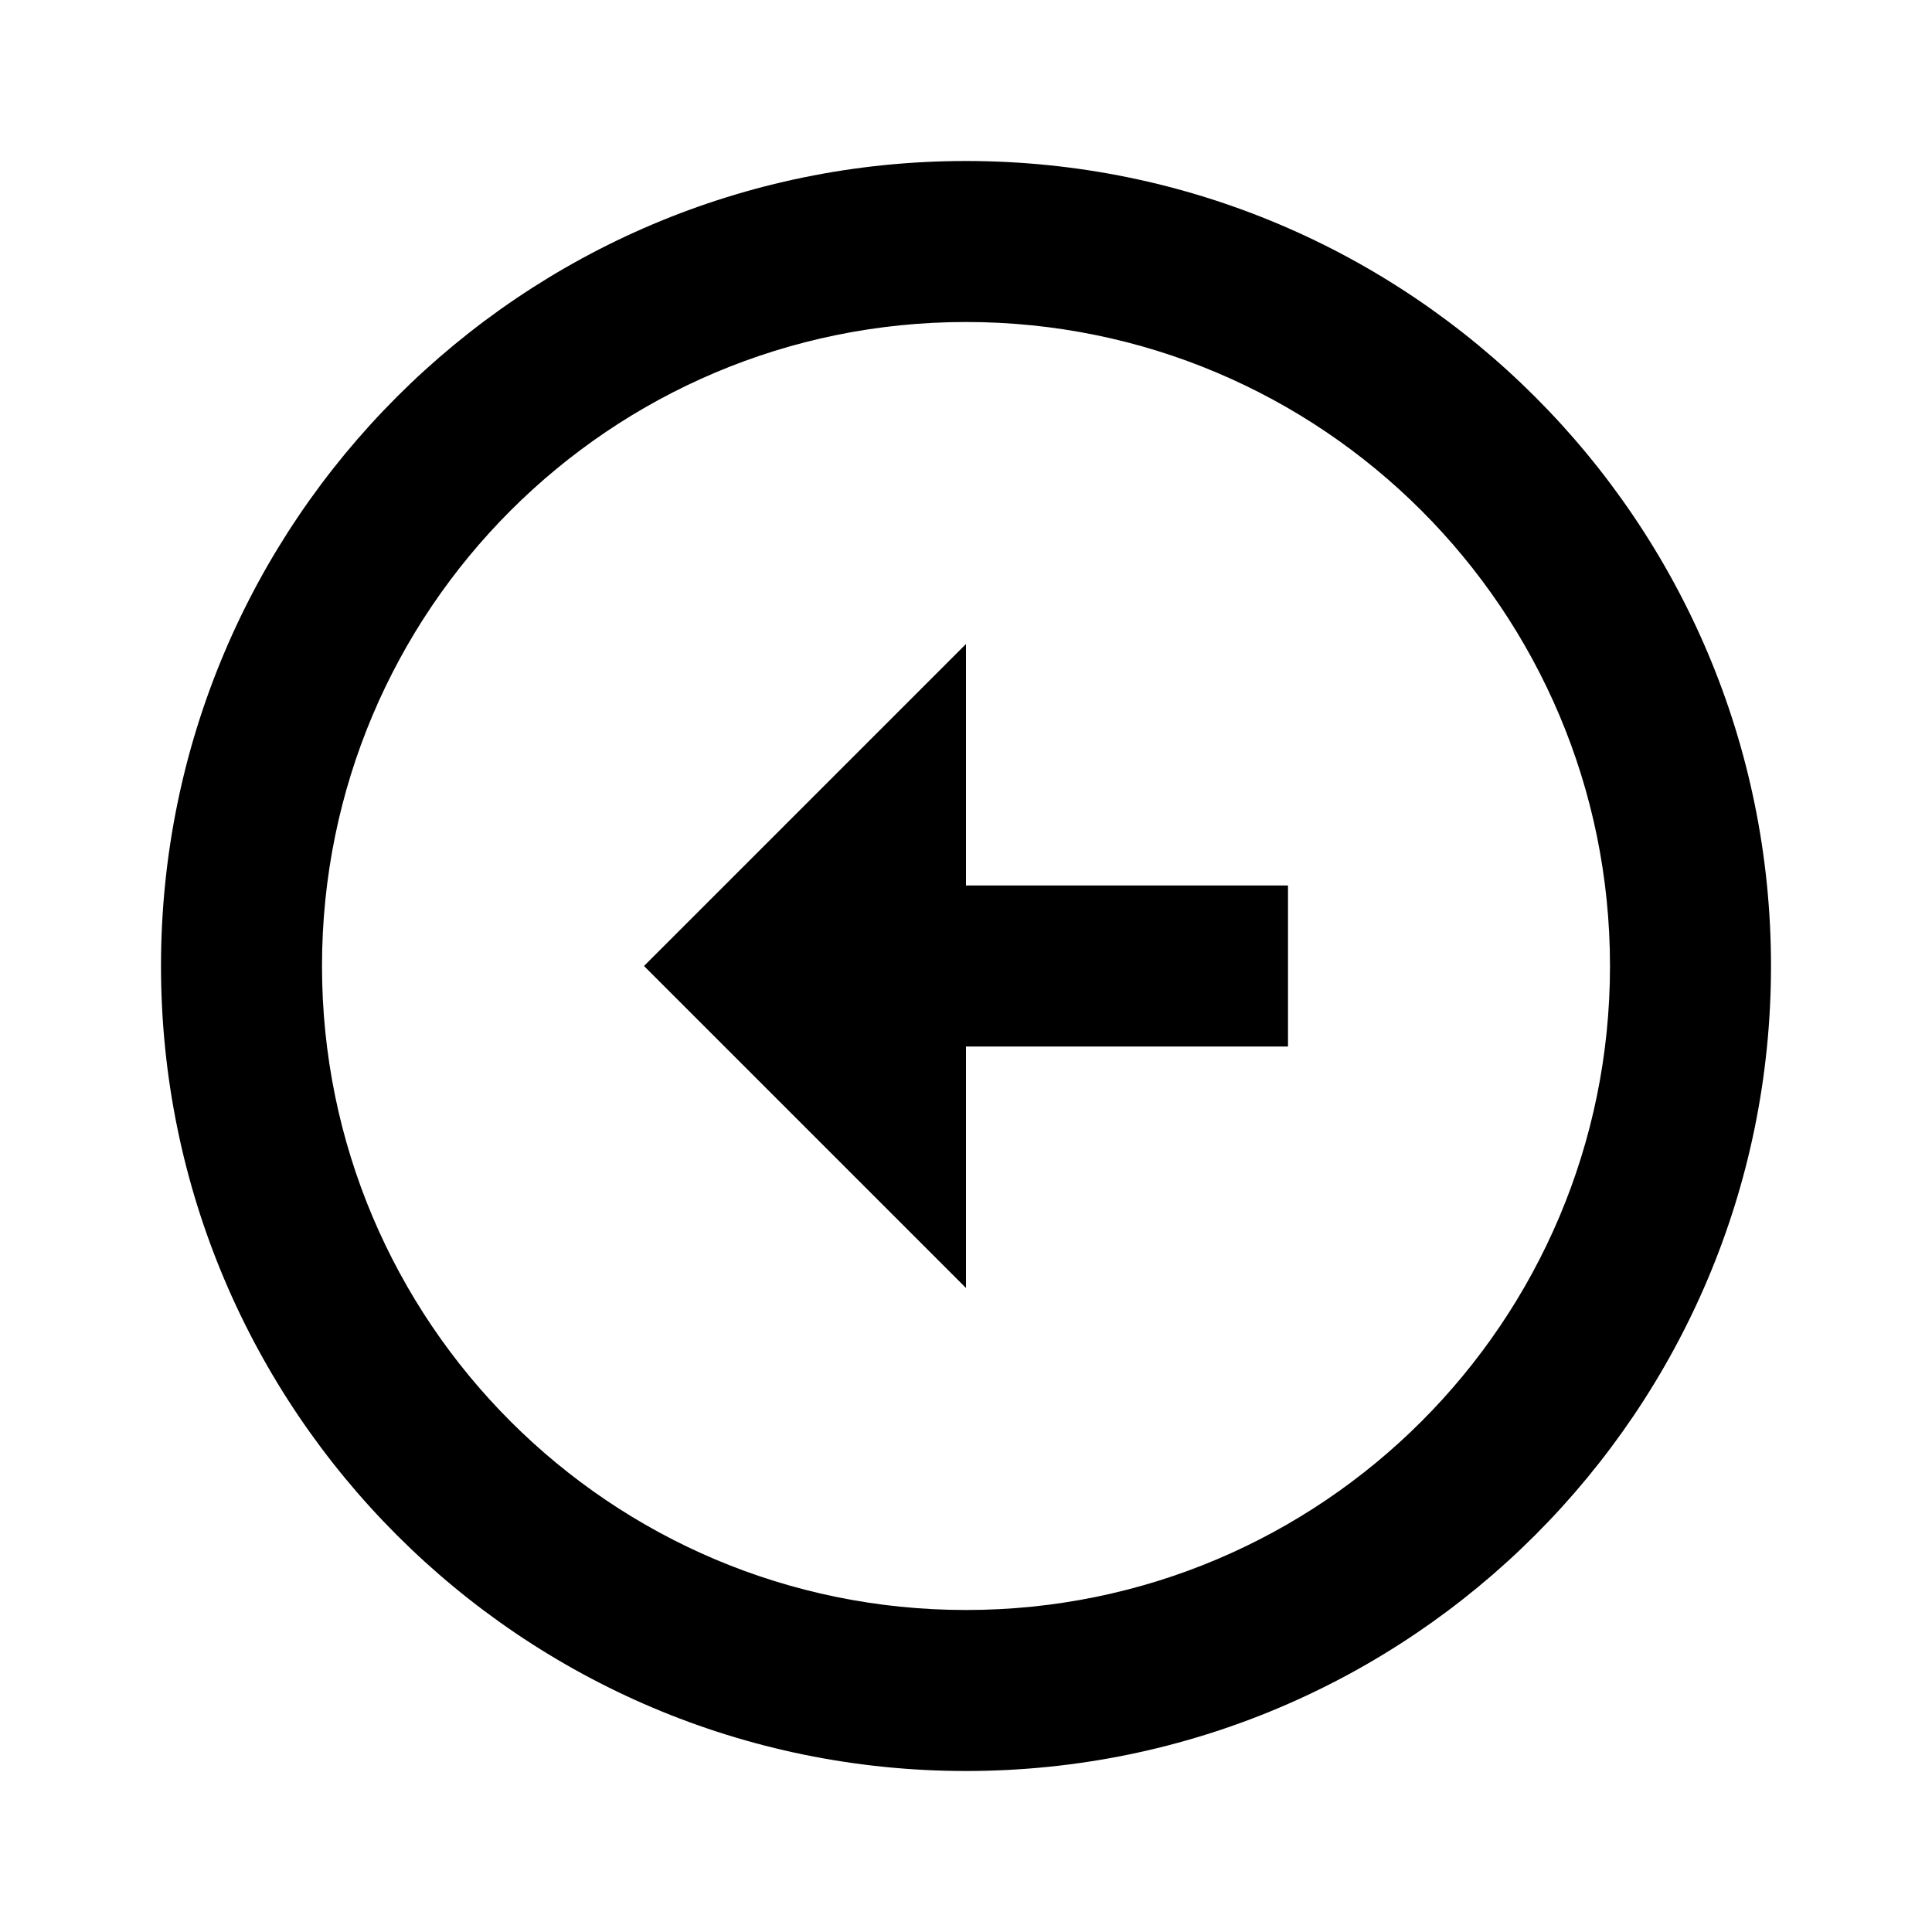
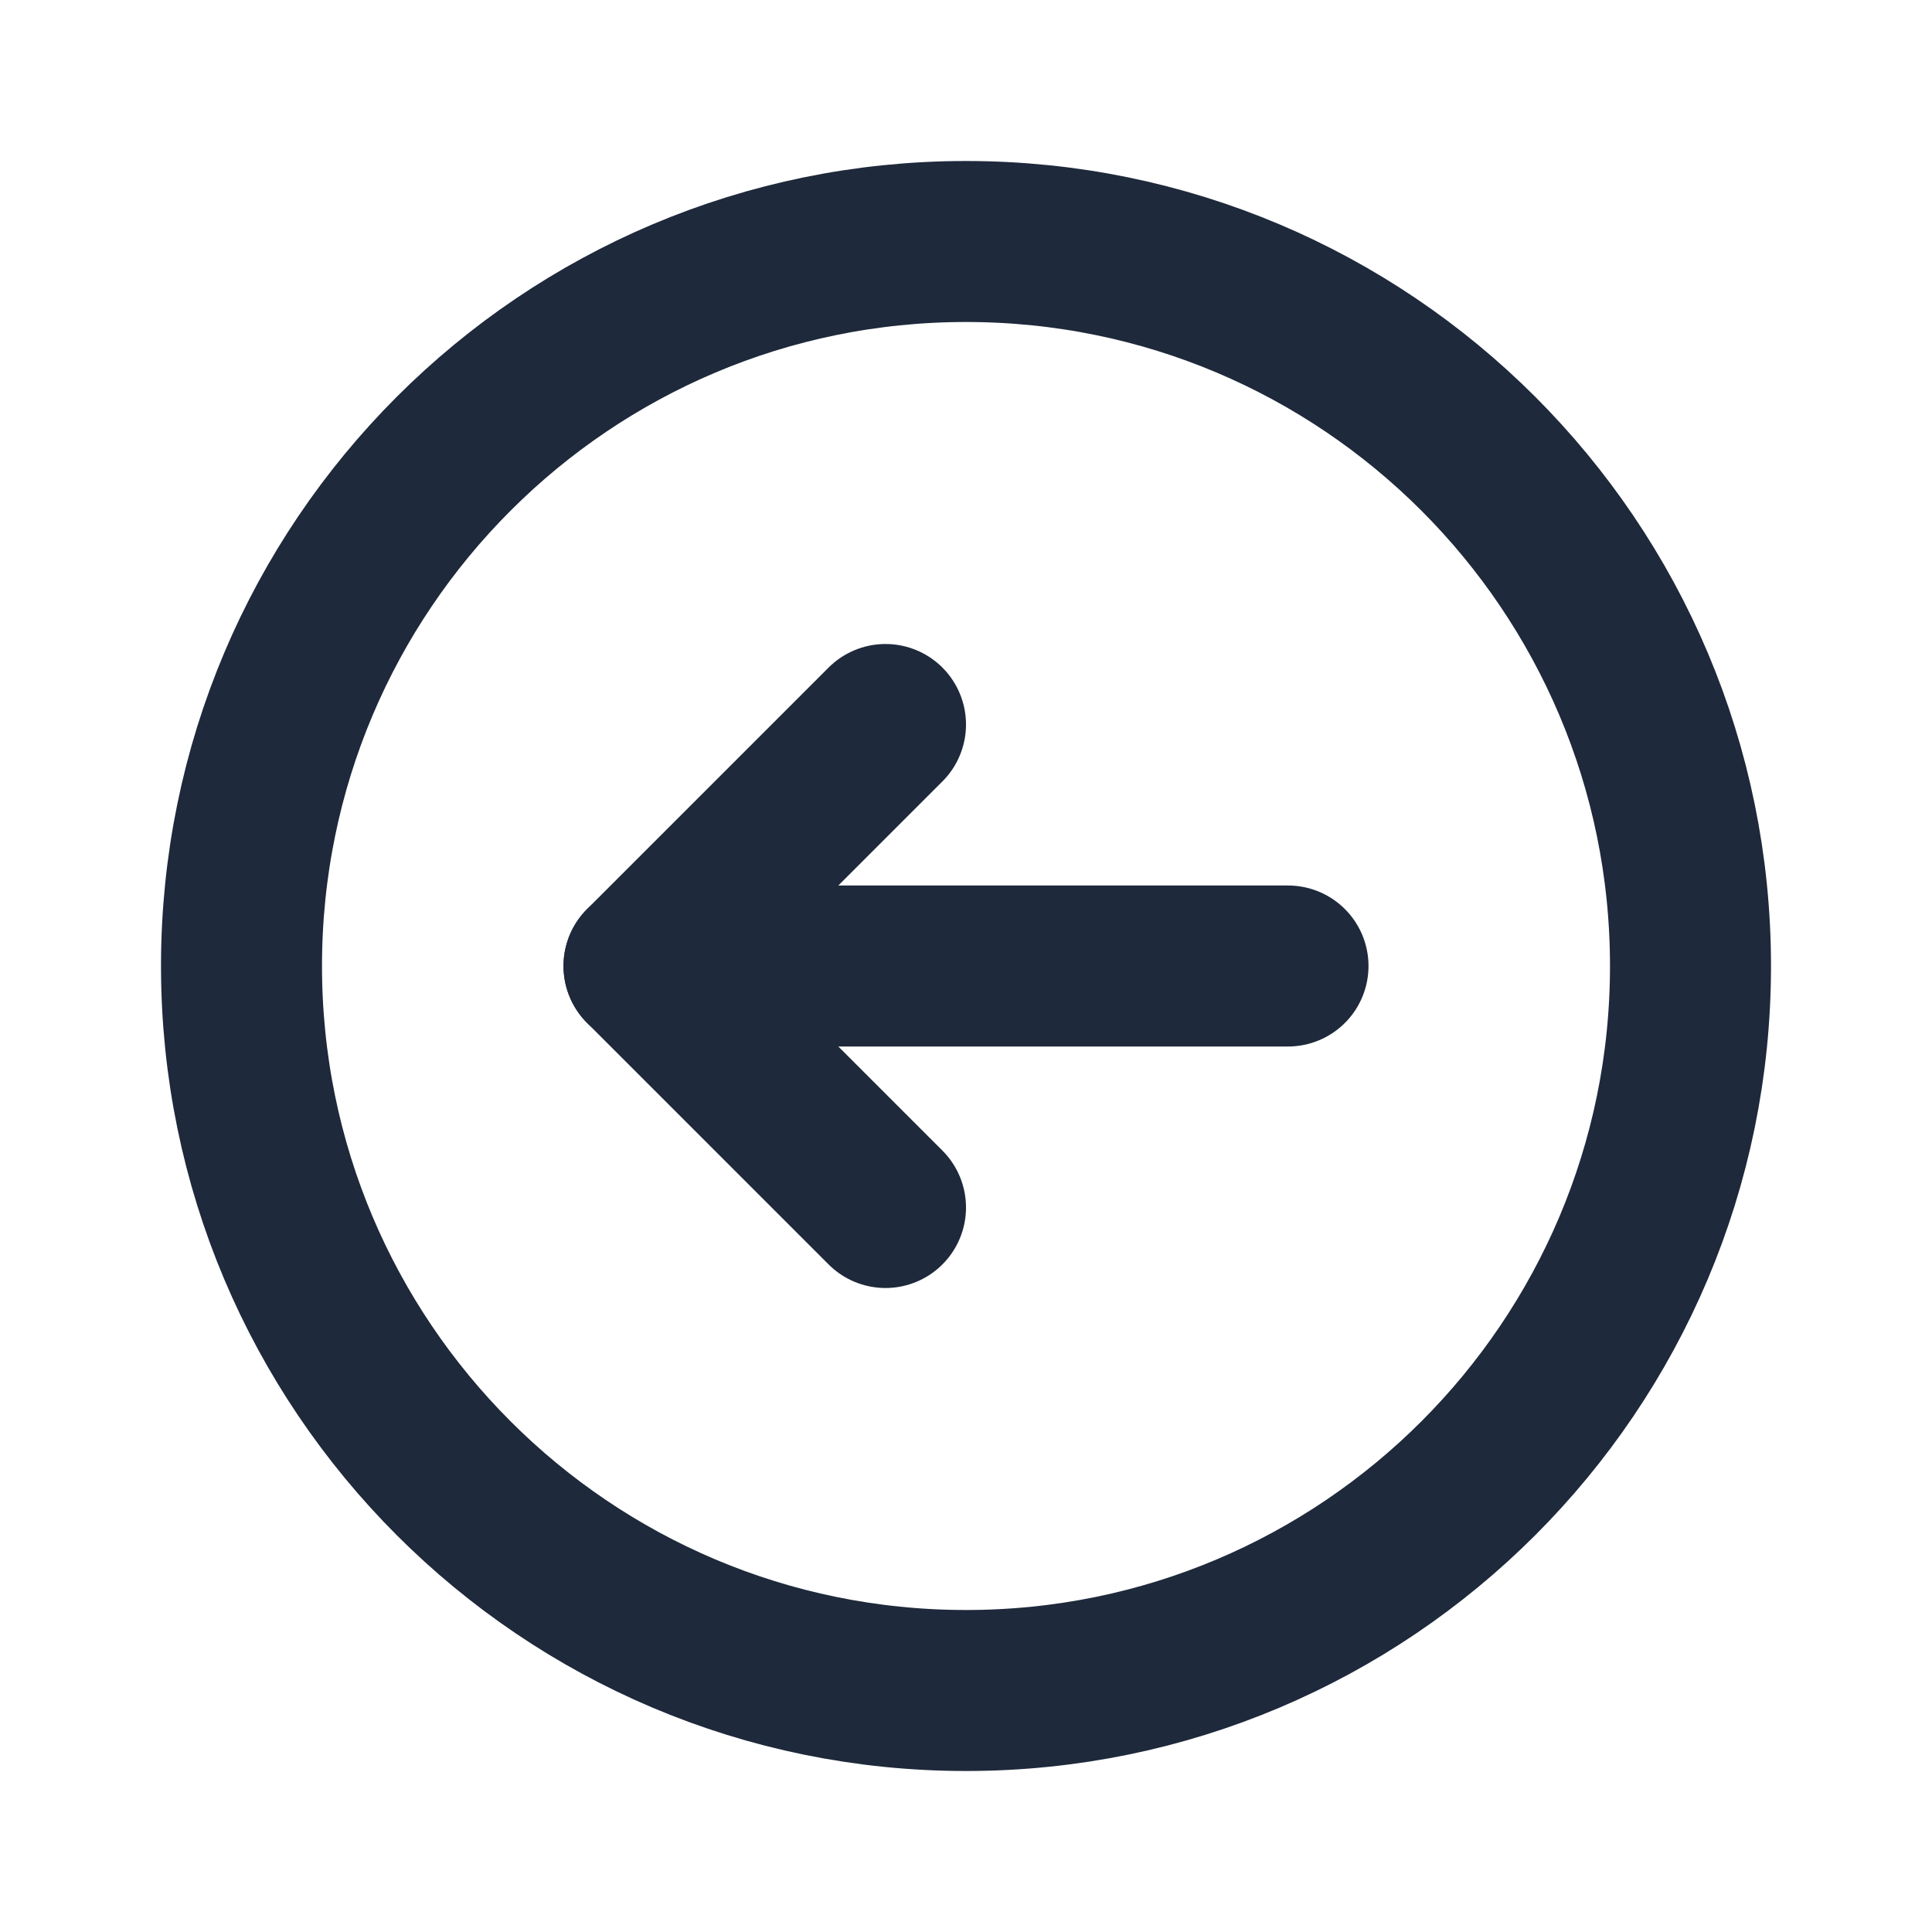
- <svg xmlns="http://www.w3.org/2000/svg" width="24" height="24" viewBox="0 0 24 24">
-   <path d="M12 2c5.52 0 10 4.48 10 10s-4.48 10-10 10S2 17.52 2 12 6.48 2 12 2zm0 18c4.42 0 8-3.58 8-8s-3.58-8-8-8-8 3.58-8 8 3.58 8 8 8zm0-9h4v2h-4v3l-4-4 4-4v3z" />
+ <svg xmlns="http://www.w3.org/2000/svg" width="24" height="24" viewBox="0 0 24 24" fill="none">
+   <circle cx="12" cy="12" r="9" transform="rotate(-90 12 12)" stroke="#1E293B" stroke-width="2" stroke-linecap="round" stroke-linejoin="round" />
+   <path d="M16 12L8 12" stroke="#1E293B" stroke-width="2" stroke-linecap="round" stroke-linejoin="round" />
+   <path d="M11 15L8 12L11 9" stroke="#1E293B" stroke-width="2" stroke-linecap="round" stroke-linejoin="round" />
</svg>
